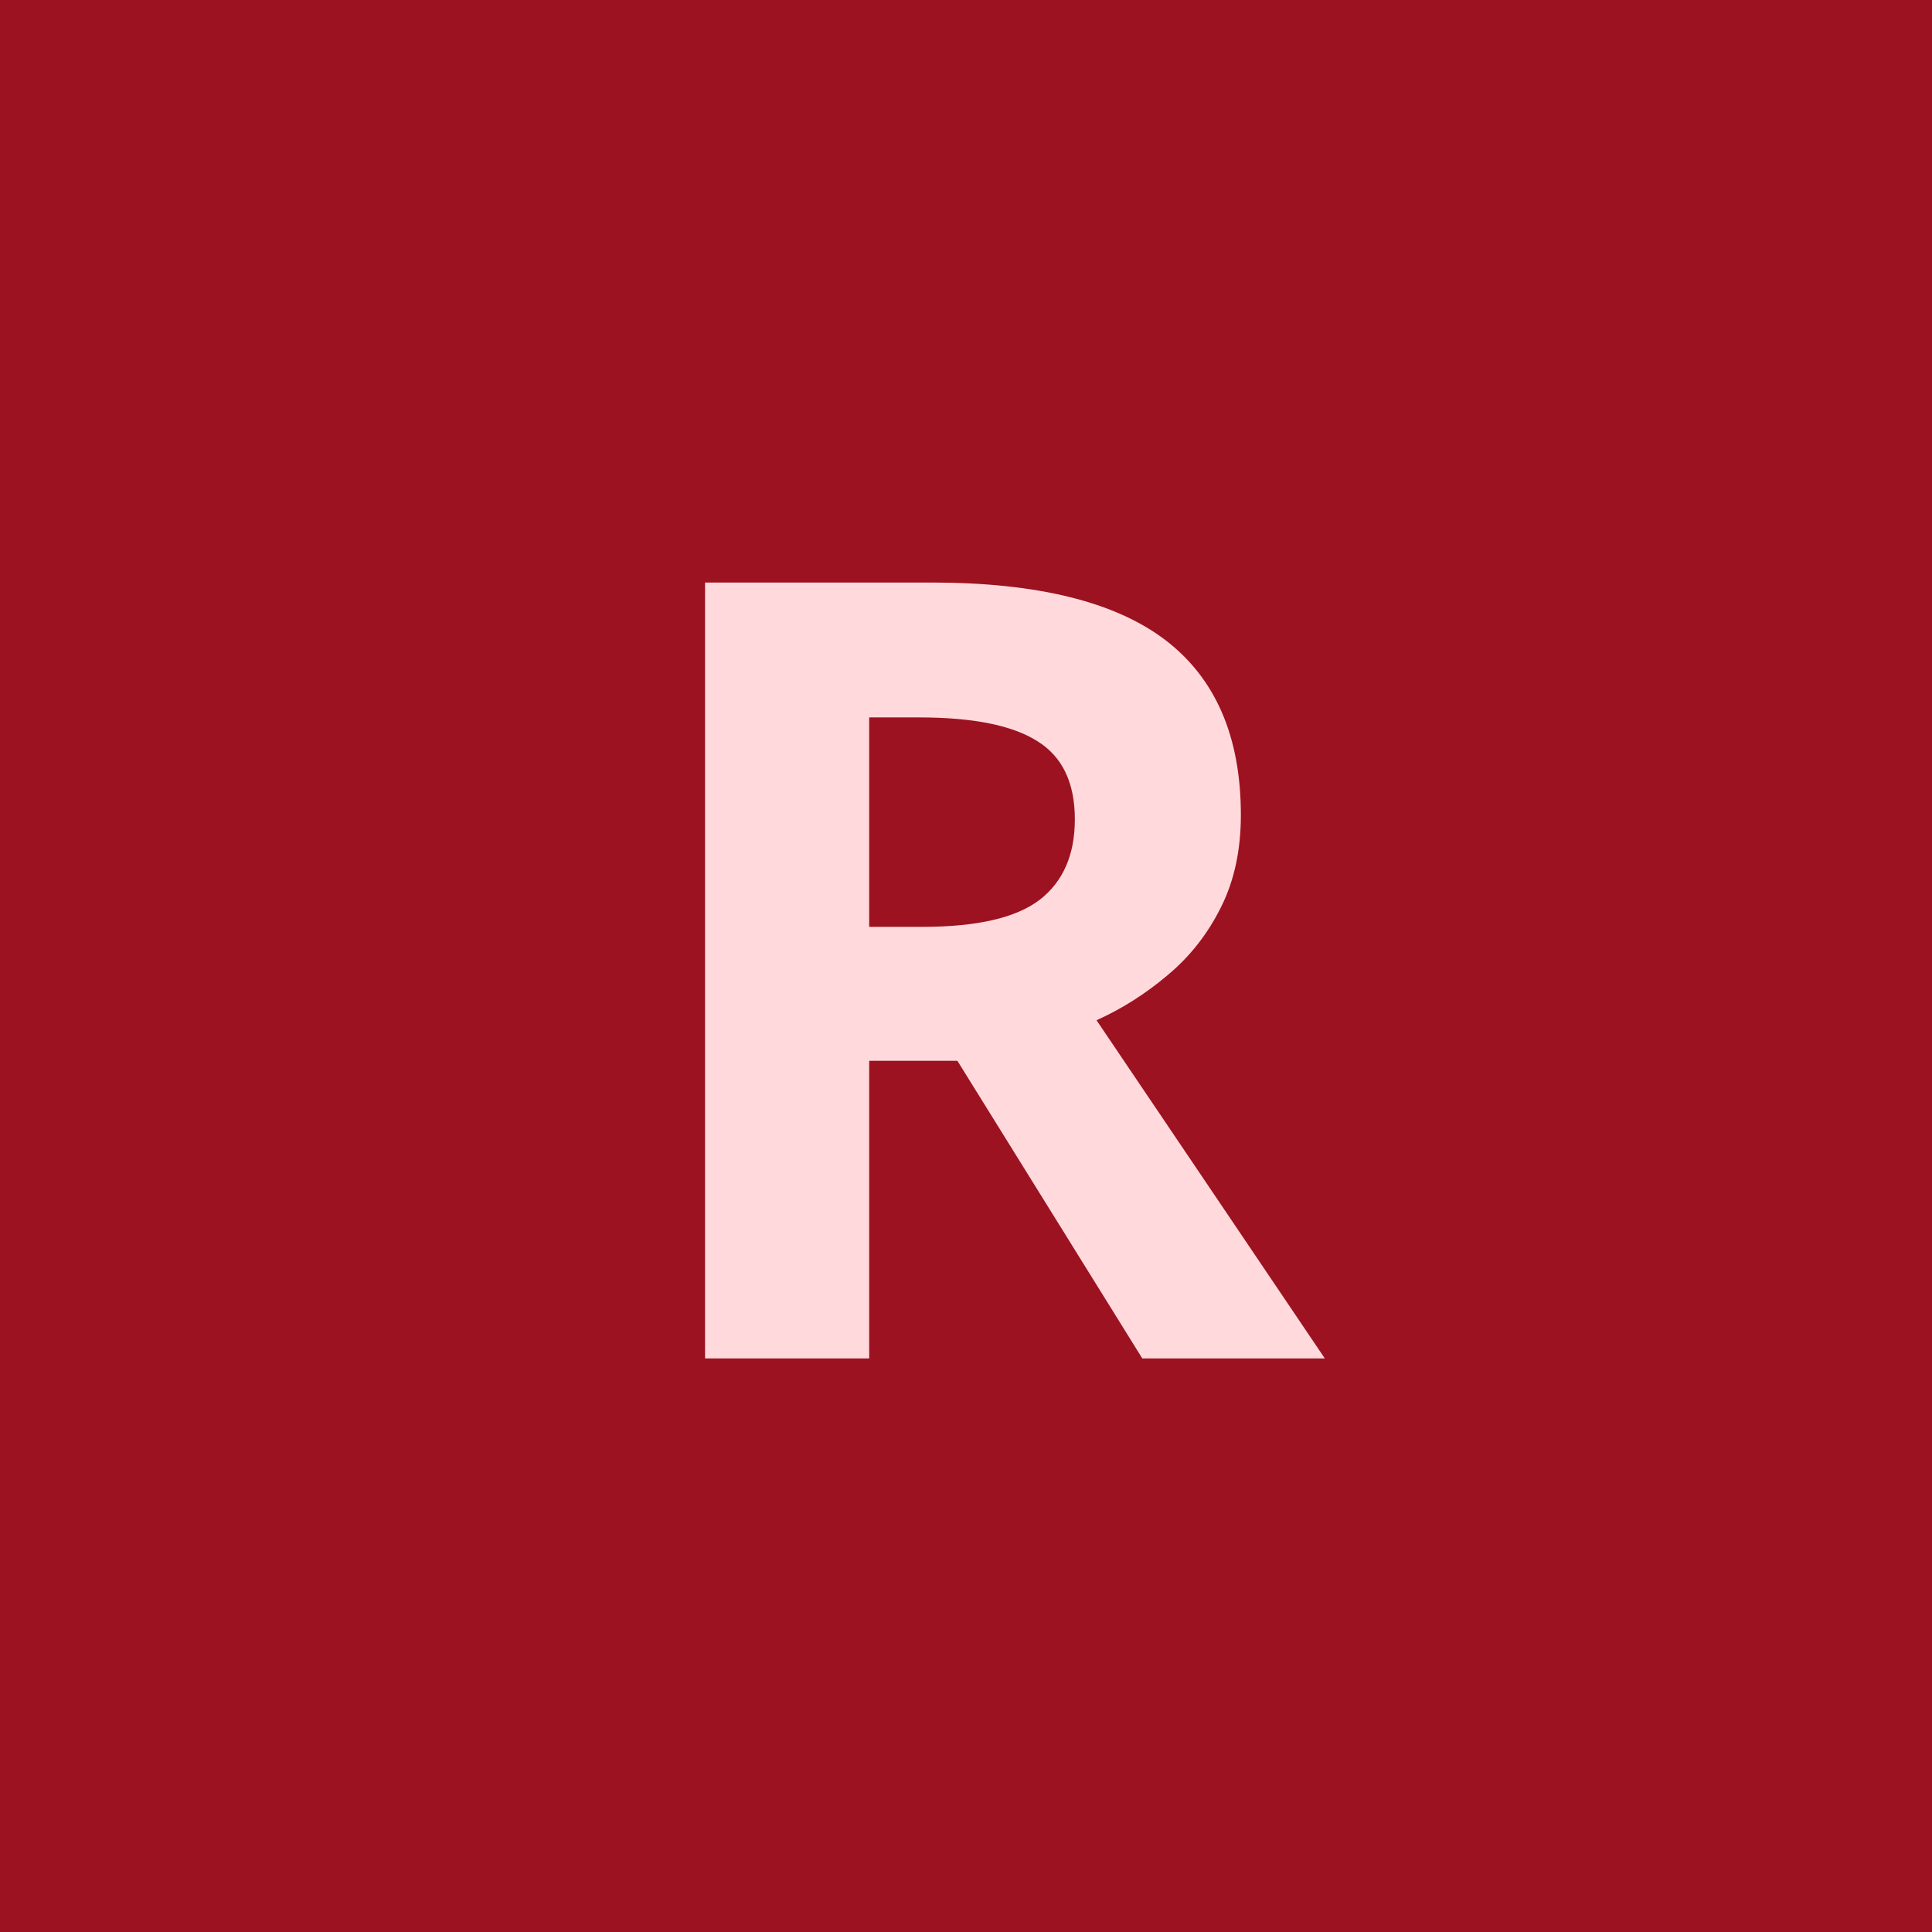
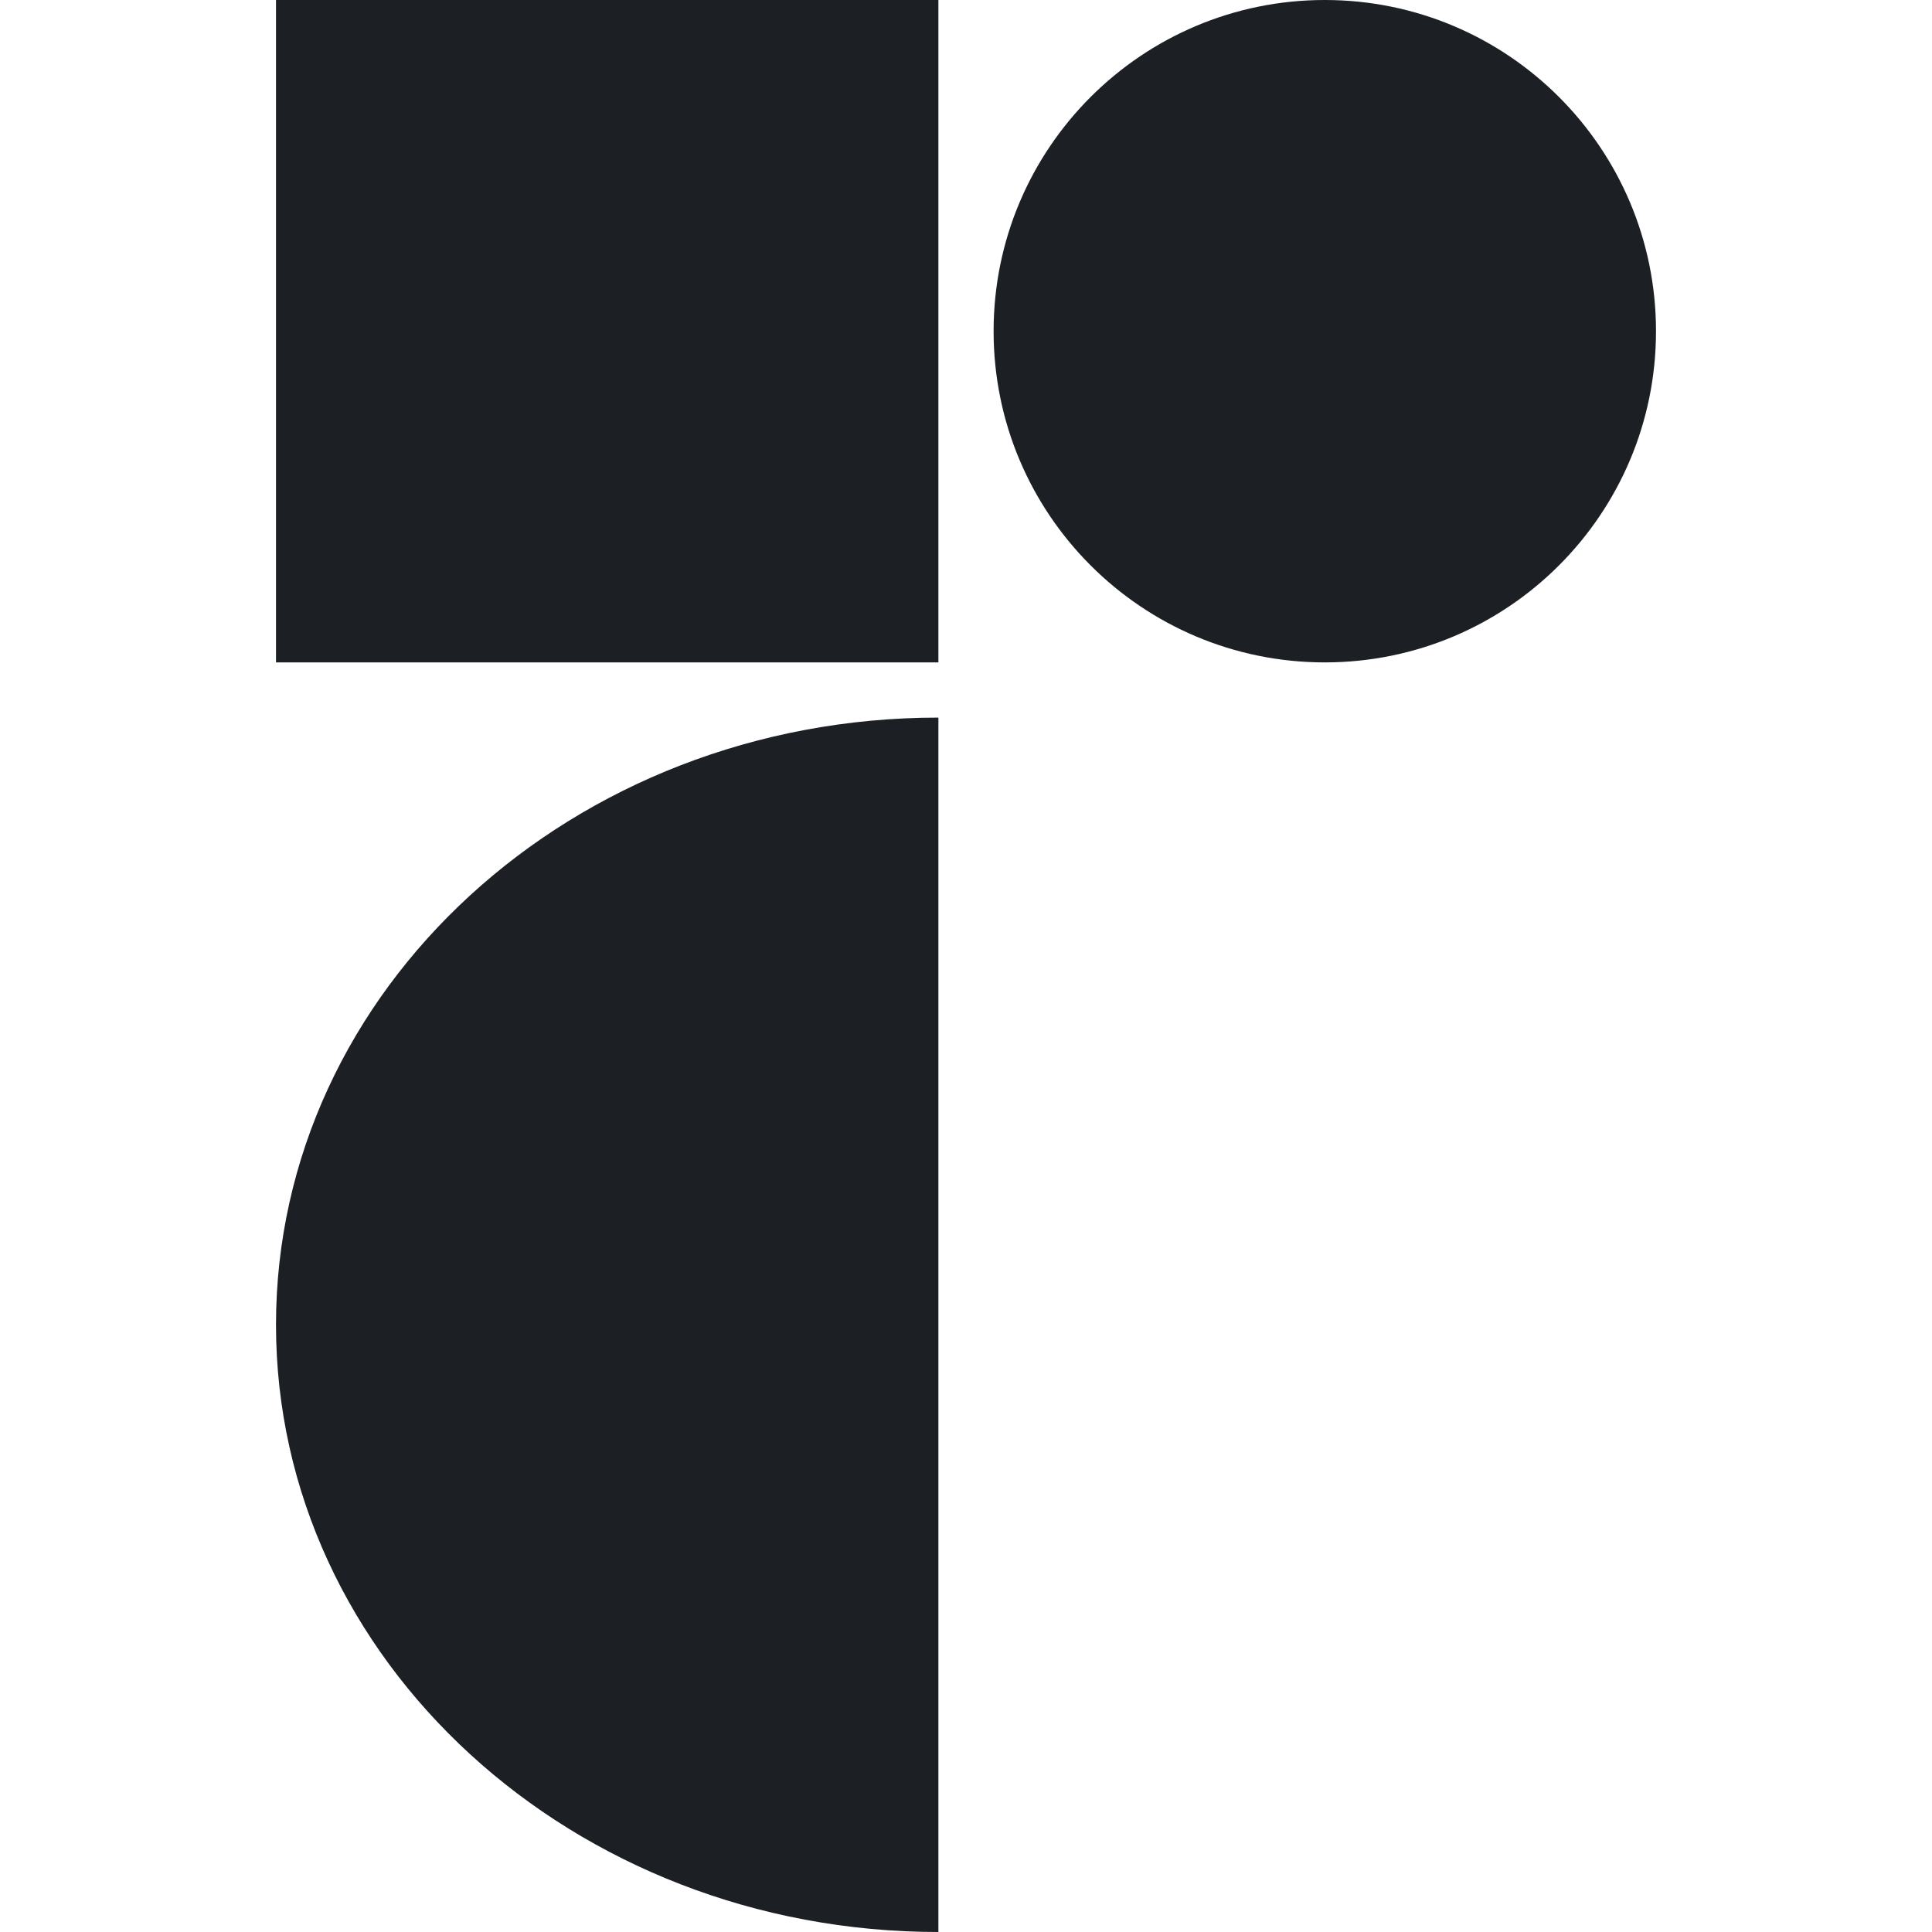
- <svg xmlns="http://www.w3.org/2000/svg" viewBox="0 0 64 64">
-   <rect width="64" height="64" fill="#9c1220" />
-   <text x="32" y="45" font-family="system-ui, sans-serif" font-size="36" font-weight="600" fill="#ffd9dc" text-anchor="middle">R</text>
+ <svg xmlns="http://www.w3.org/2000/svg" width="35" height="35" viewBox="0 0 35 35" fill="#1C2024">
+   <path d="M17 35C10.373 35 5 30.075 5 24C5 17.925 10.373 13 17 13L17 35Z" />
+   <rect x="5" width="12" height="12" />
+   <circle cx="24" cy="6" r="6" />
</svg>
